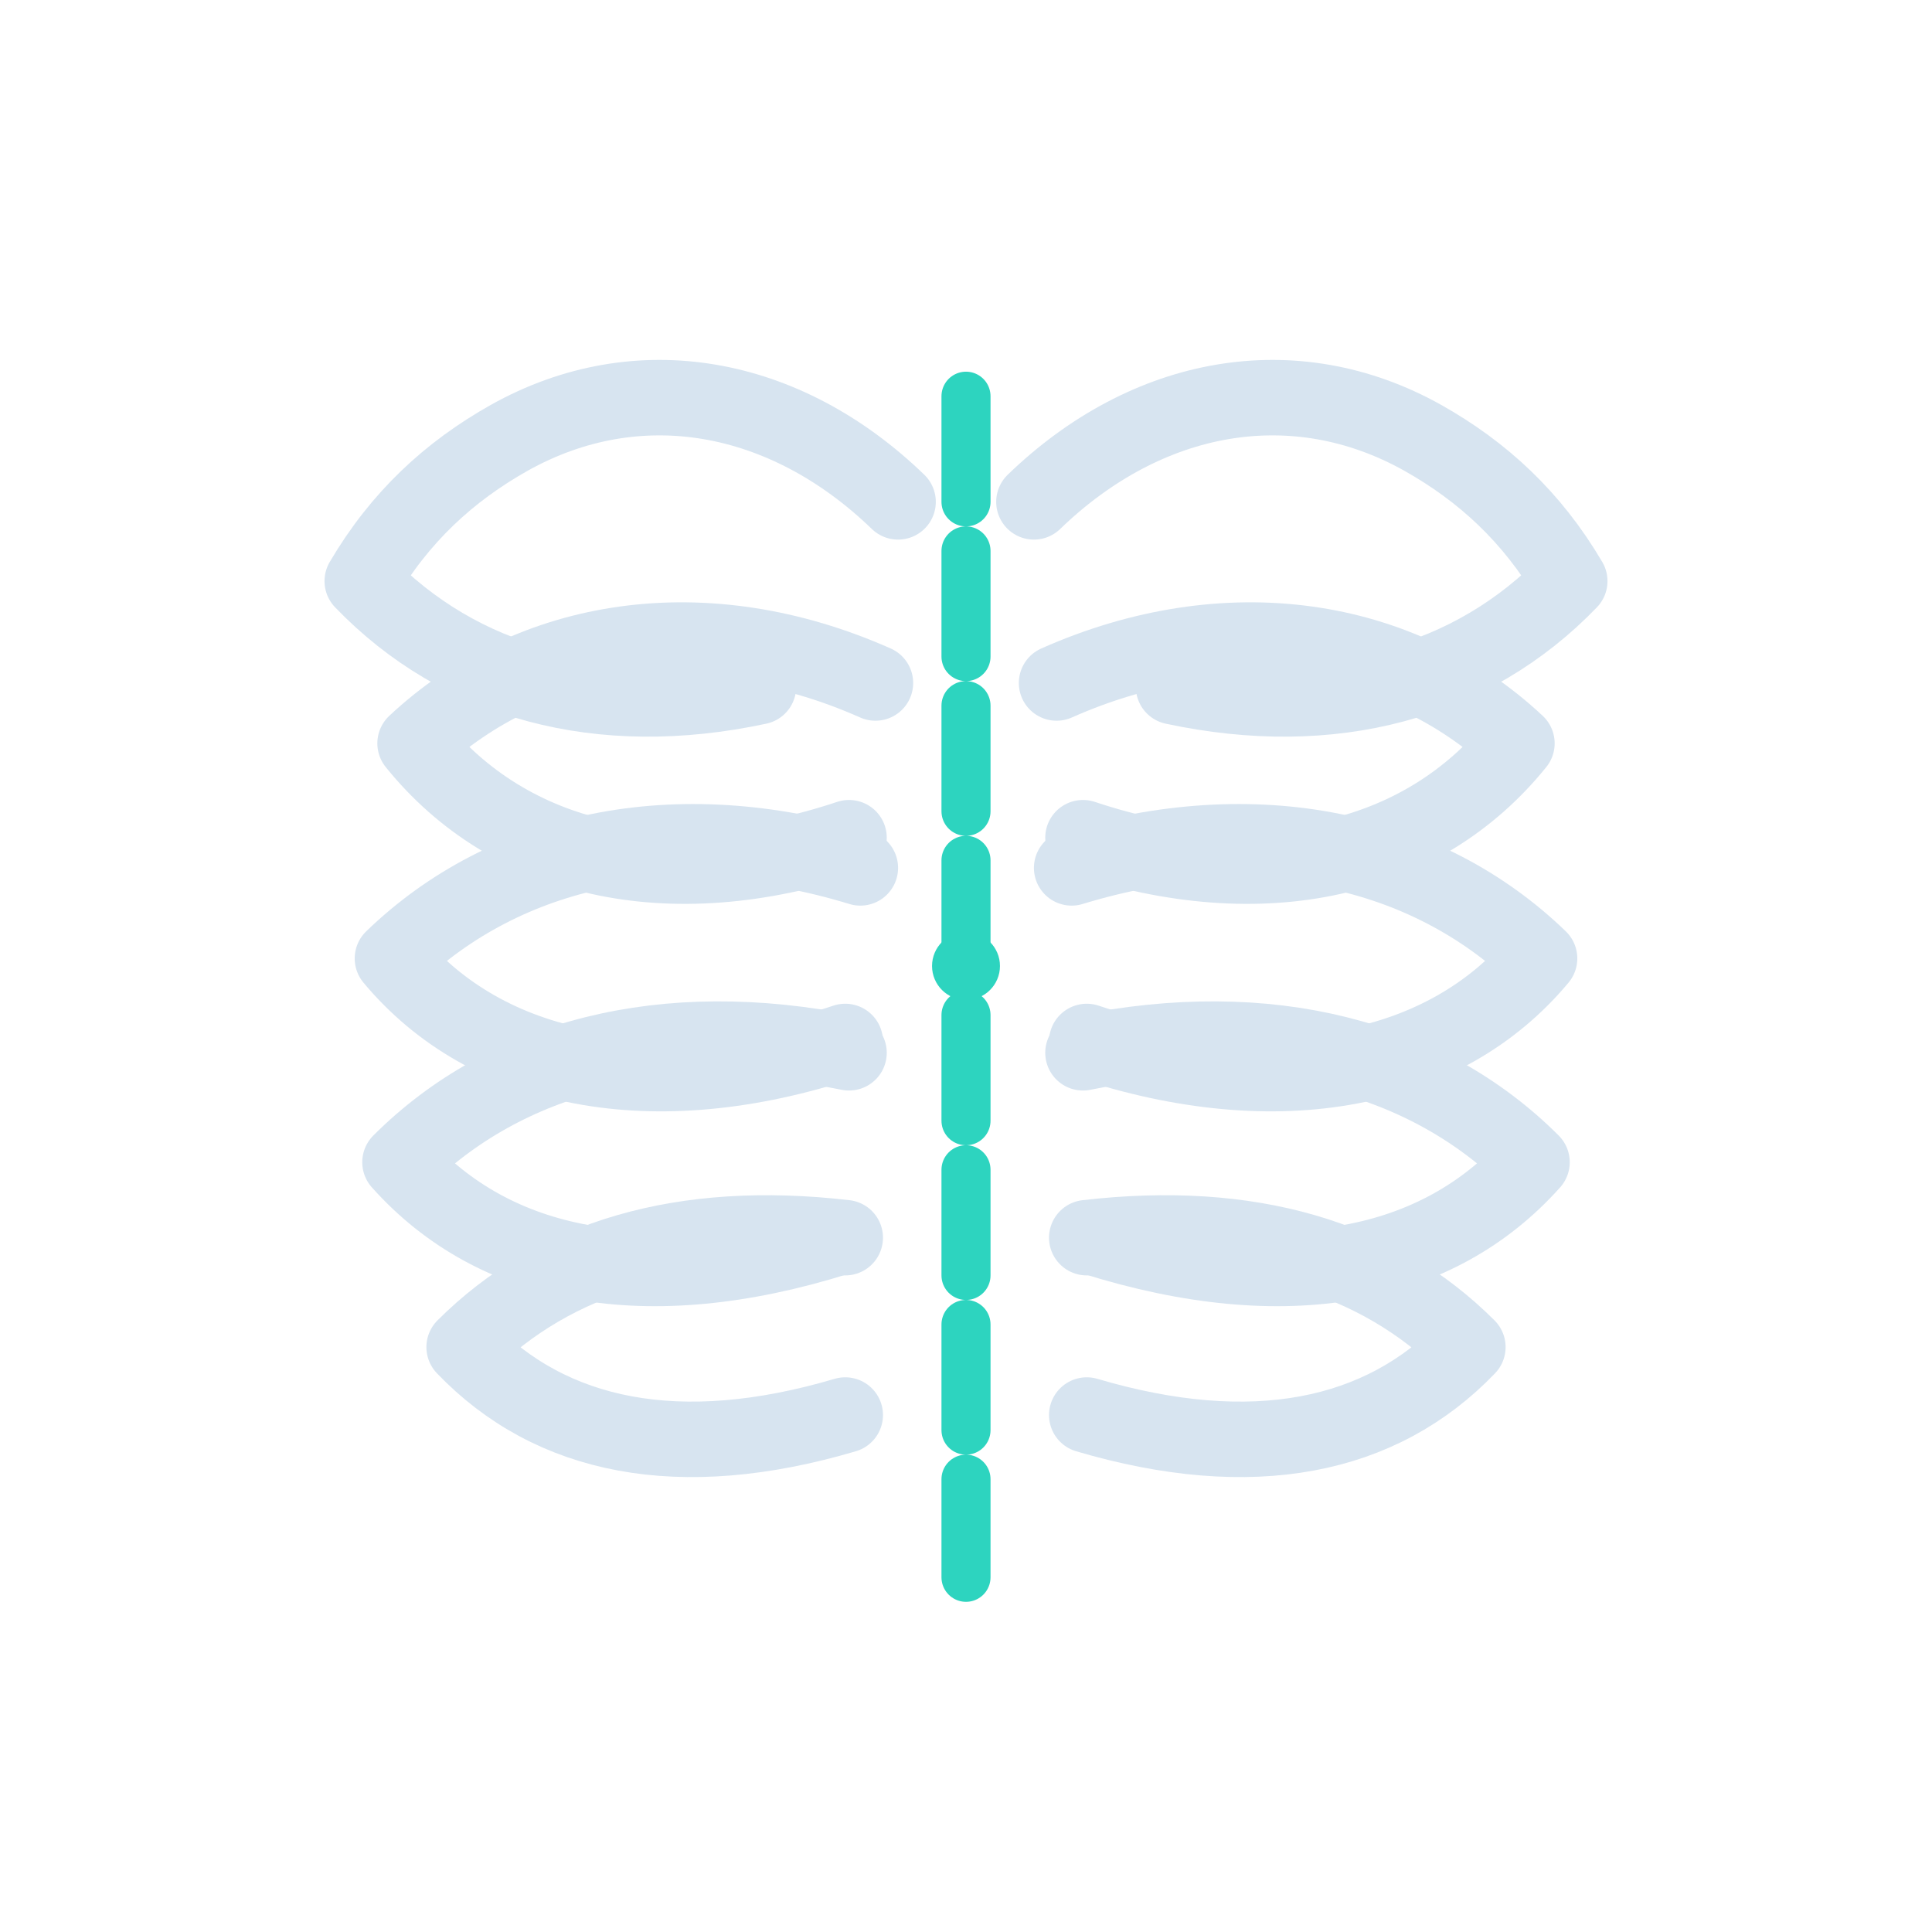
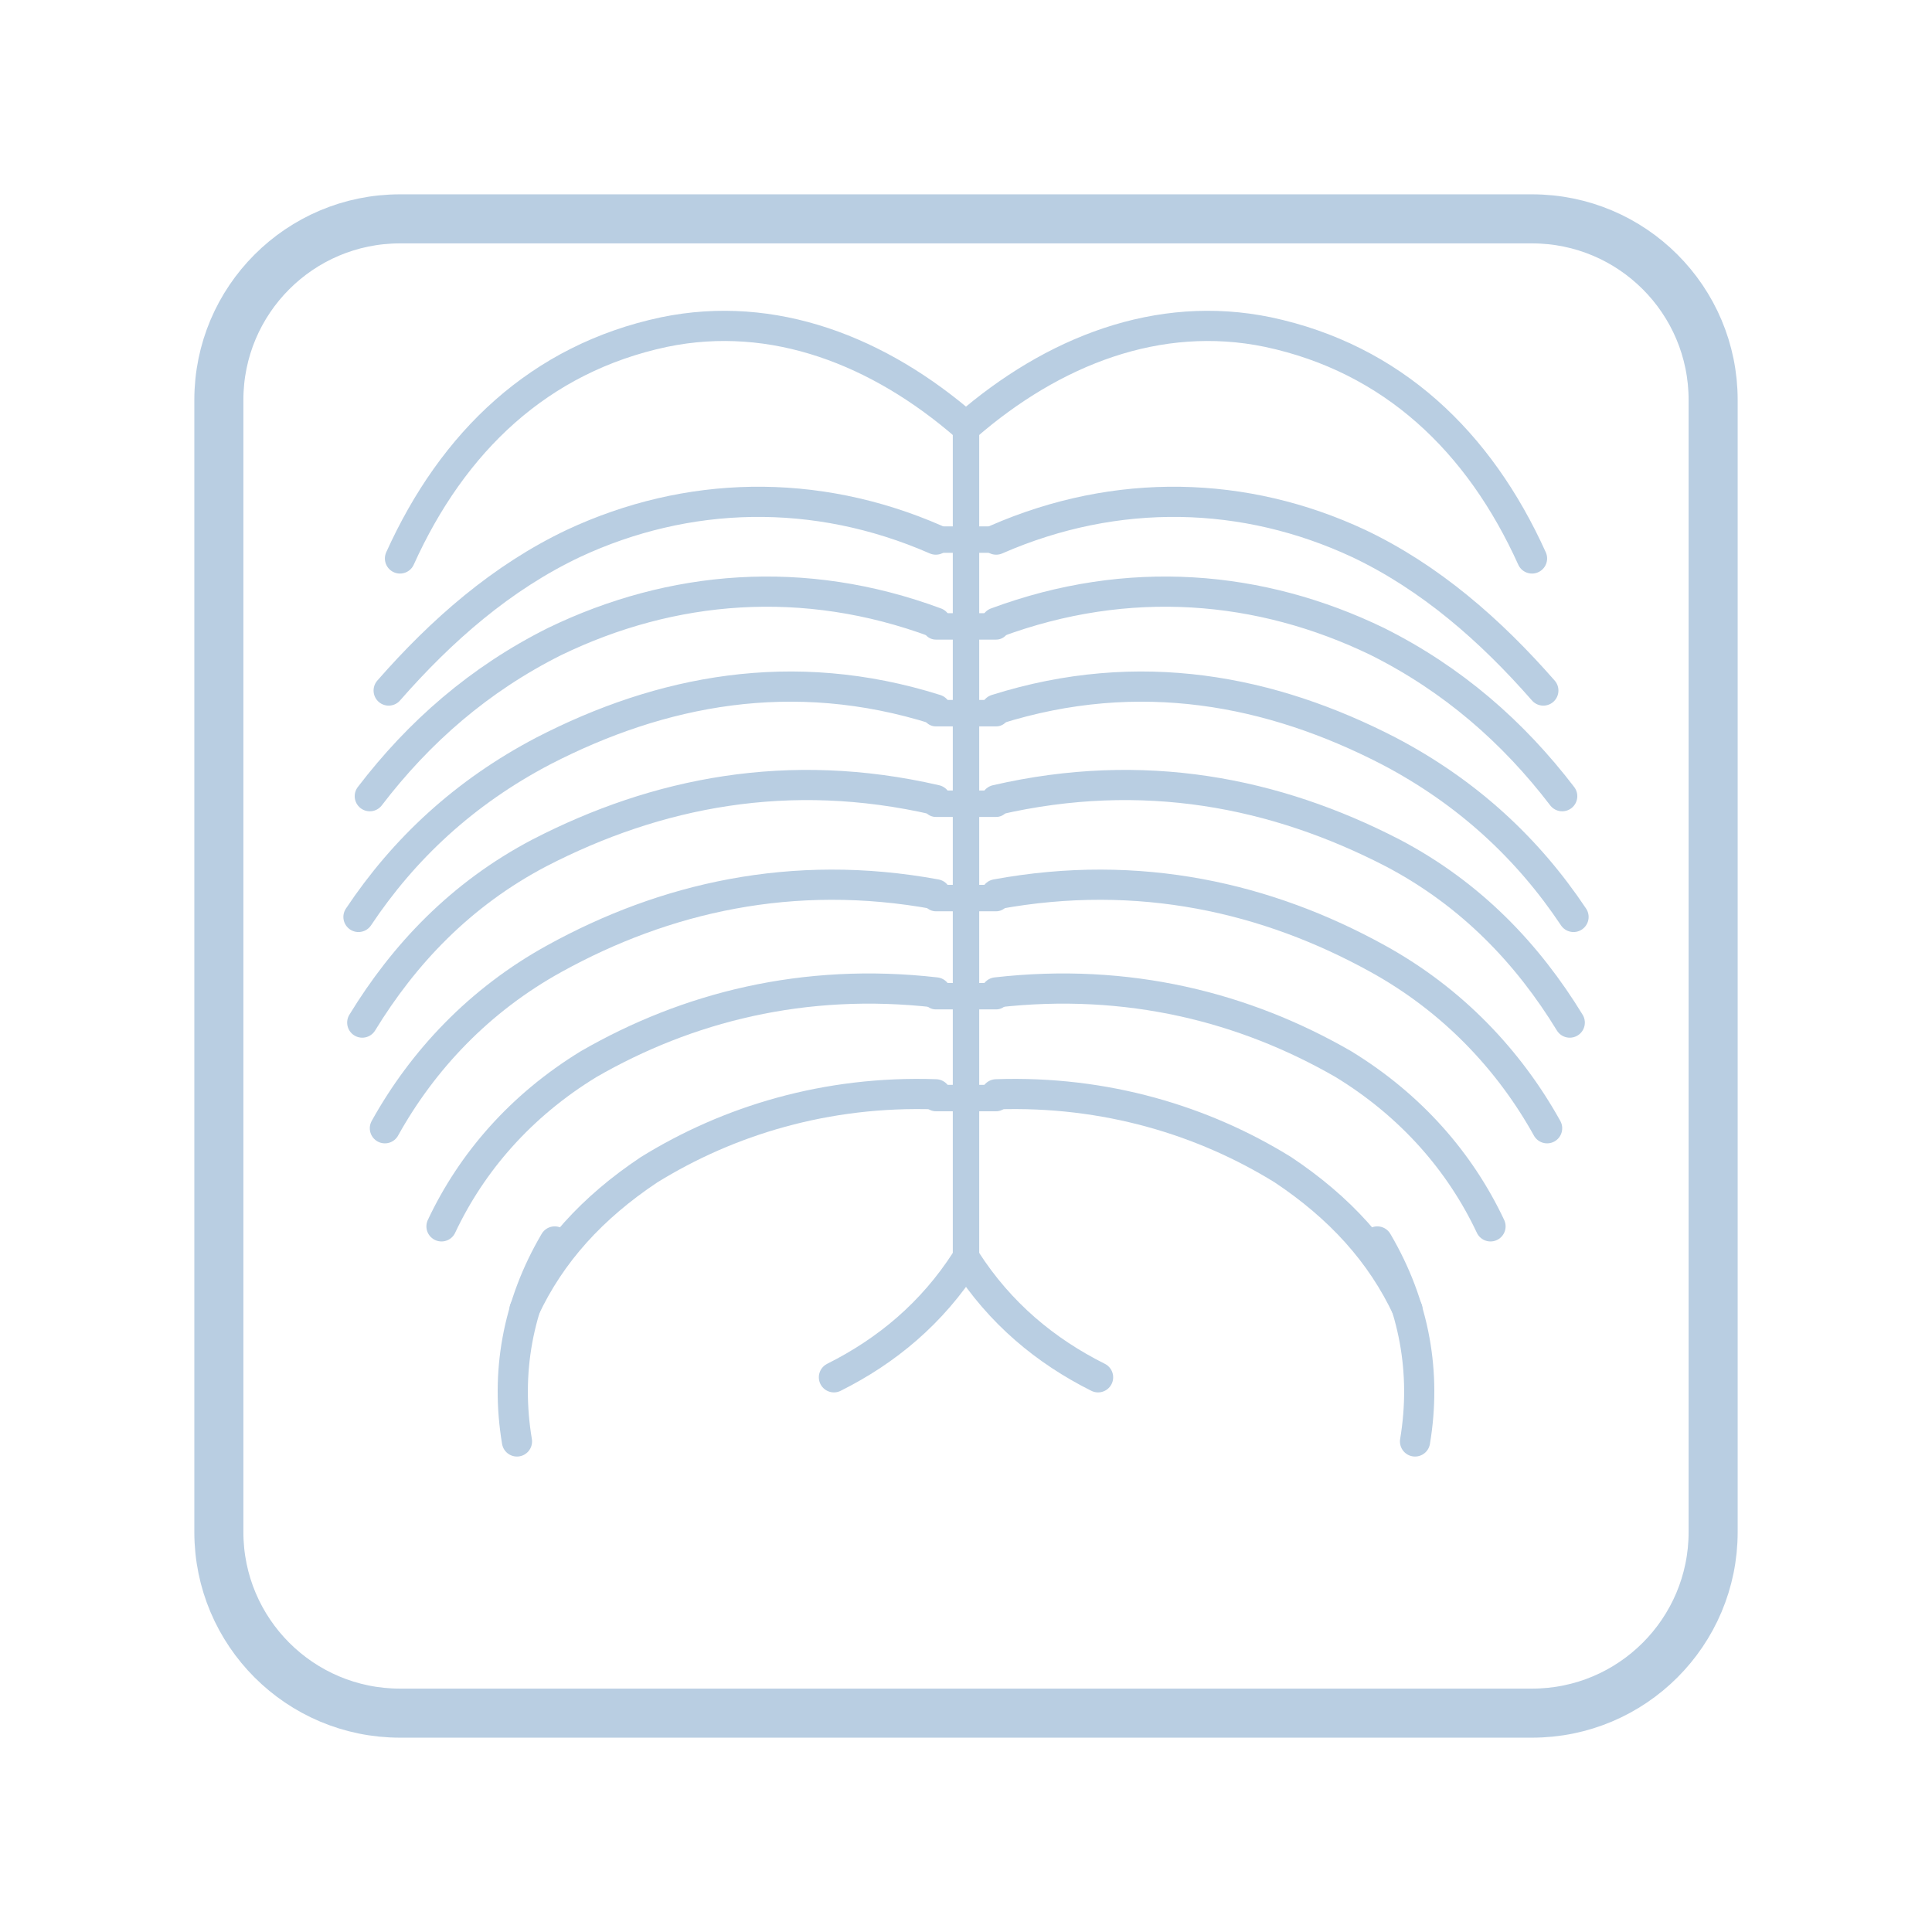
<svg xmlns="http://www.w3.org/2000/svg" viewBox="0 0 512 512" role="img" aria-labelledby="title desc">
-   <g fill="none" stroke="#d7e4f0" stroke-linecap="round" stroke-linejoin="round">
-     <path d="M238 133c-30-29-69-36-103-17-16 9-29 21-39 38 26 27 63 37 105 28M274 133c30-29 69-36 103-17 16 9 29 21 39 38-26 27-63 37-105 28" stroke-width="20" />
-     <path d="M232 181c-45-20-91-13-122 16 25 31 67 41 115 25M280 181c45-20 91-13 122 16-25 31-67 41-115 25" stroke-width="20" />
-     <path d="M228 230c-49-15-94-5-124 24 25 30 69 39 120 22M284 230c49-15 94-5 124 24-25 30-69 39-120 22" stroke-width="20" />
-     <path d="M225 279c-49-10-91 1-119 29 25 28 65 36 116 20M287 279c49-10 91 1 119 29-25 28-65 36-116 20" stroke-width="20" />
-     <path d="M224 328c-43-5-77 5-101 29 23 24 57 31 101 18M288 328c43-5 77 5 101 29-23 24-57 31-101 18" stroke-width="20" />
-     <path d="M256 105v313" stroke="#2dd4bf" stroke-width="13" stroke-dasharray="28 13" />
+   <g fill="none" stroke="#b9cee2" stroke-linecap="round" stroke-linejoin="round">
+     <rect x="58" y="58" width="396" height="396" rx="48" stroke-width="13" />
+     <path d="M256 113c-23-20-51-31-80-25-33 7-56 29-70 60M256 113c23-20 51-31 80-25 33 7 56 29 70 60" stroke-width="8" />
+     <path d="M248 143c-32-14-66-13-96 1-19 9-35 23-49 39M264 143c32-14 66-13 96 1 19 9 35 23 49 39" stroke-width="8" />
+     <path d="M248 165c-35-13-70-10-101 5-20 10-36 24-49 41M264 165c35-13 70-10 101 5 20 10 36 24 49 41" stroke-width="8" />
+     <path d="M248 188c-38-12-73-5-104 11-21 11-37 26-49 44M264 188c38-12 73-5 104 11 21 11 37 26 49 44" stroke-width="8" />
+     <path d="M248 212c-39-9-74-2-105 14-21 11-36 27-47 45M264 212c39-9 74-2 105 14 21 11 36 27 47 45" stroke-width="8" />
+     <path d="M248 237c-38-7-72 1-101 17-20 11-35 27-45 45M264 237c38-7 72 1 101 17 20 11 35 27 45 45" stroke-width="8" />
+     <path d="M248 263c-35-4-66 4-92 19-18 11-31 26-39 43M264 263c35-4 66 4 92 19 18 11 31 26 39 43" stroke-width="8" />
+     <path d="M248 290c-29-1-55 7-76 20-15 10-26 22-33 37M264 290c29-1 55 7 76 20 15 10 26 22 33 37" stroke-width="8" />
+     <path d="M256 112v222M248 143h16M248 166h16M248 189h16M248 213h16M248 238h16M248 264h16M248 291h16" stroke-width="7" />
+     <path d="M147 329c-10 17-13 35-10 53M365 329c10 17 13 35 10 53M256 334c-9 14-21 24-35 31M256 334c9 14 21 24 35 31" stroke-width="8" />
  </g>
-   <circle cx="256" cy="256" r="9" fill="#2dd4bf" />
</svg>
